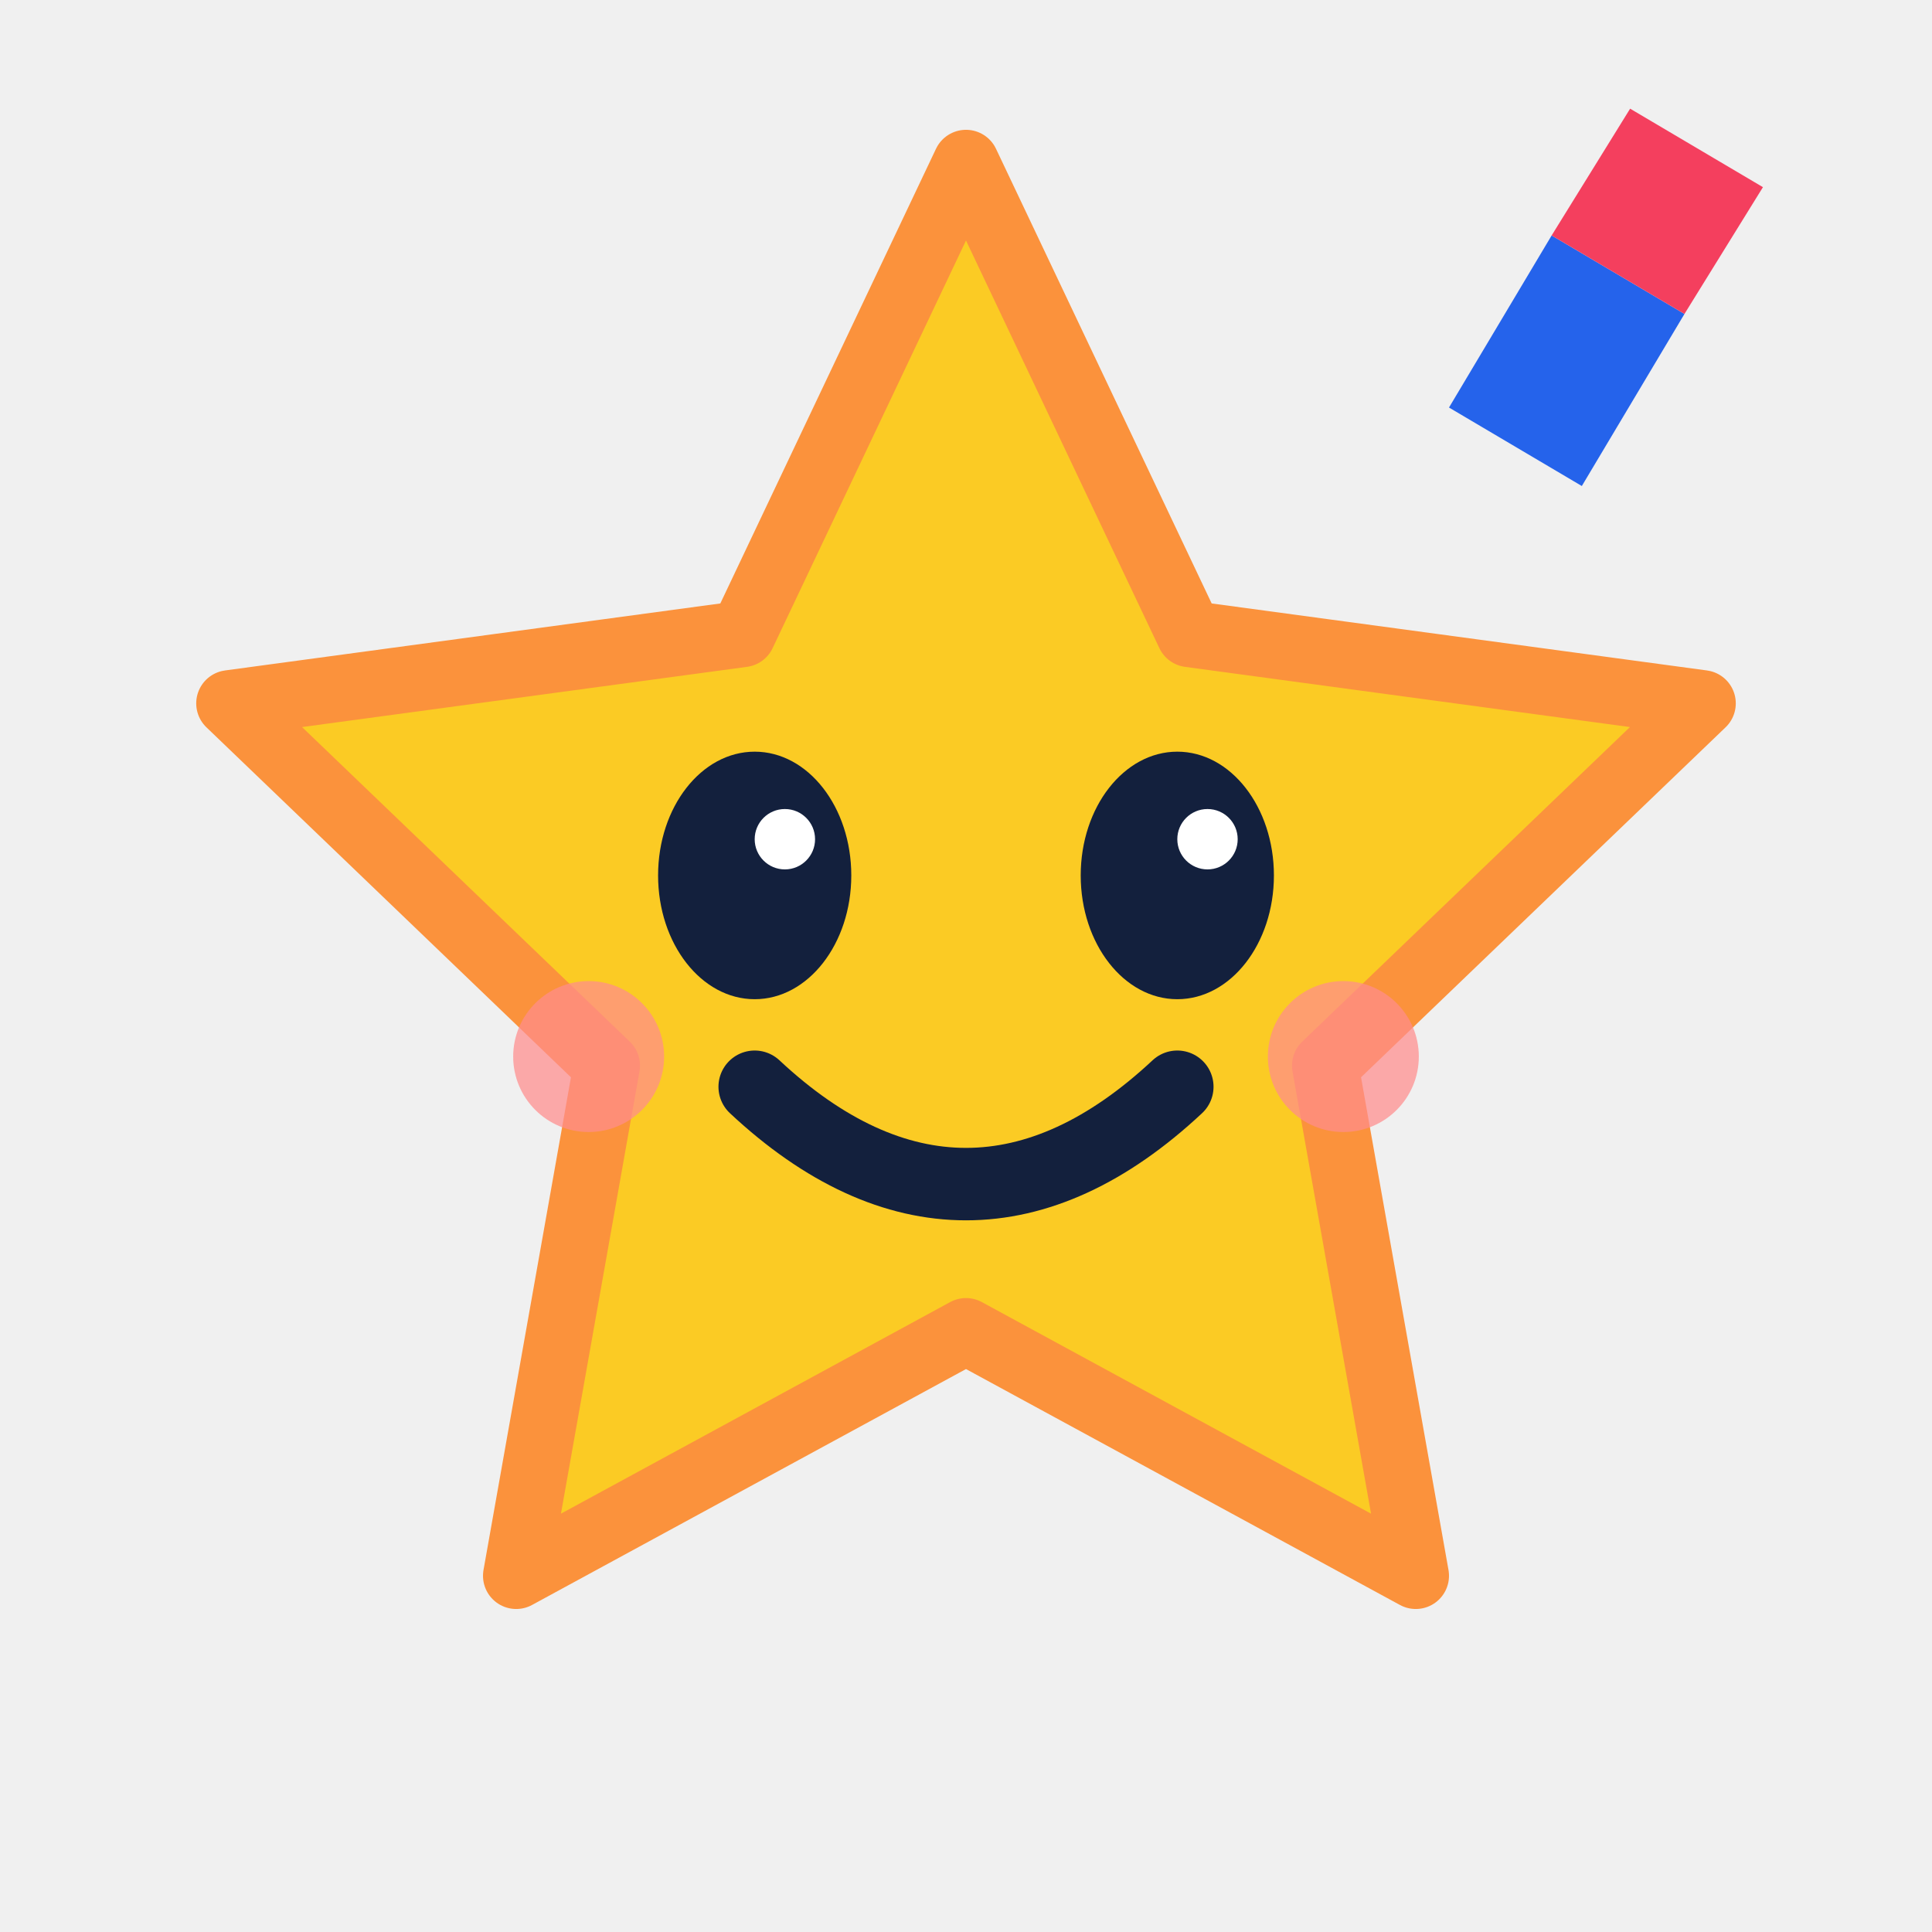
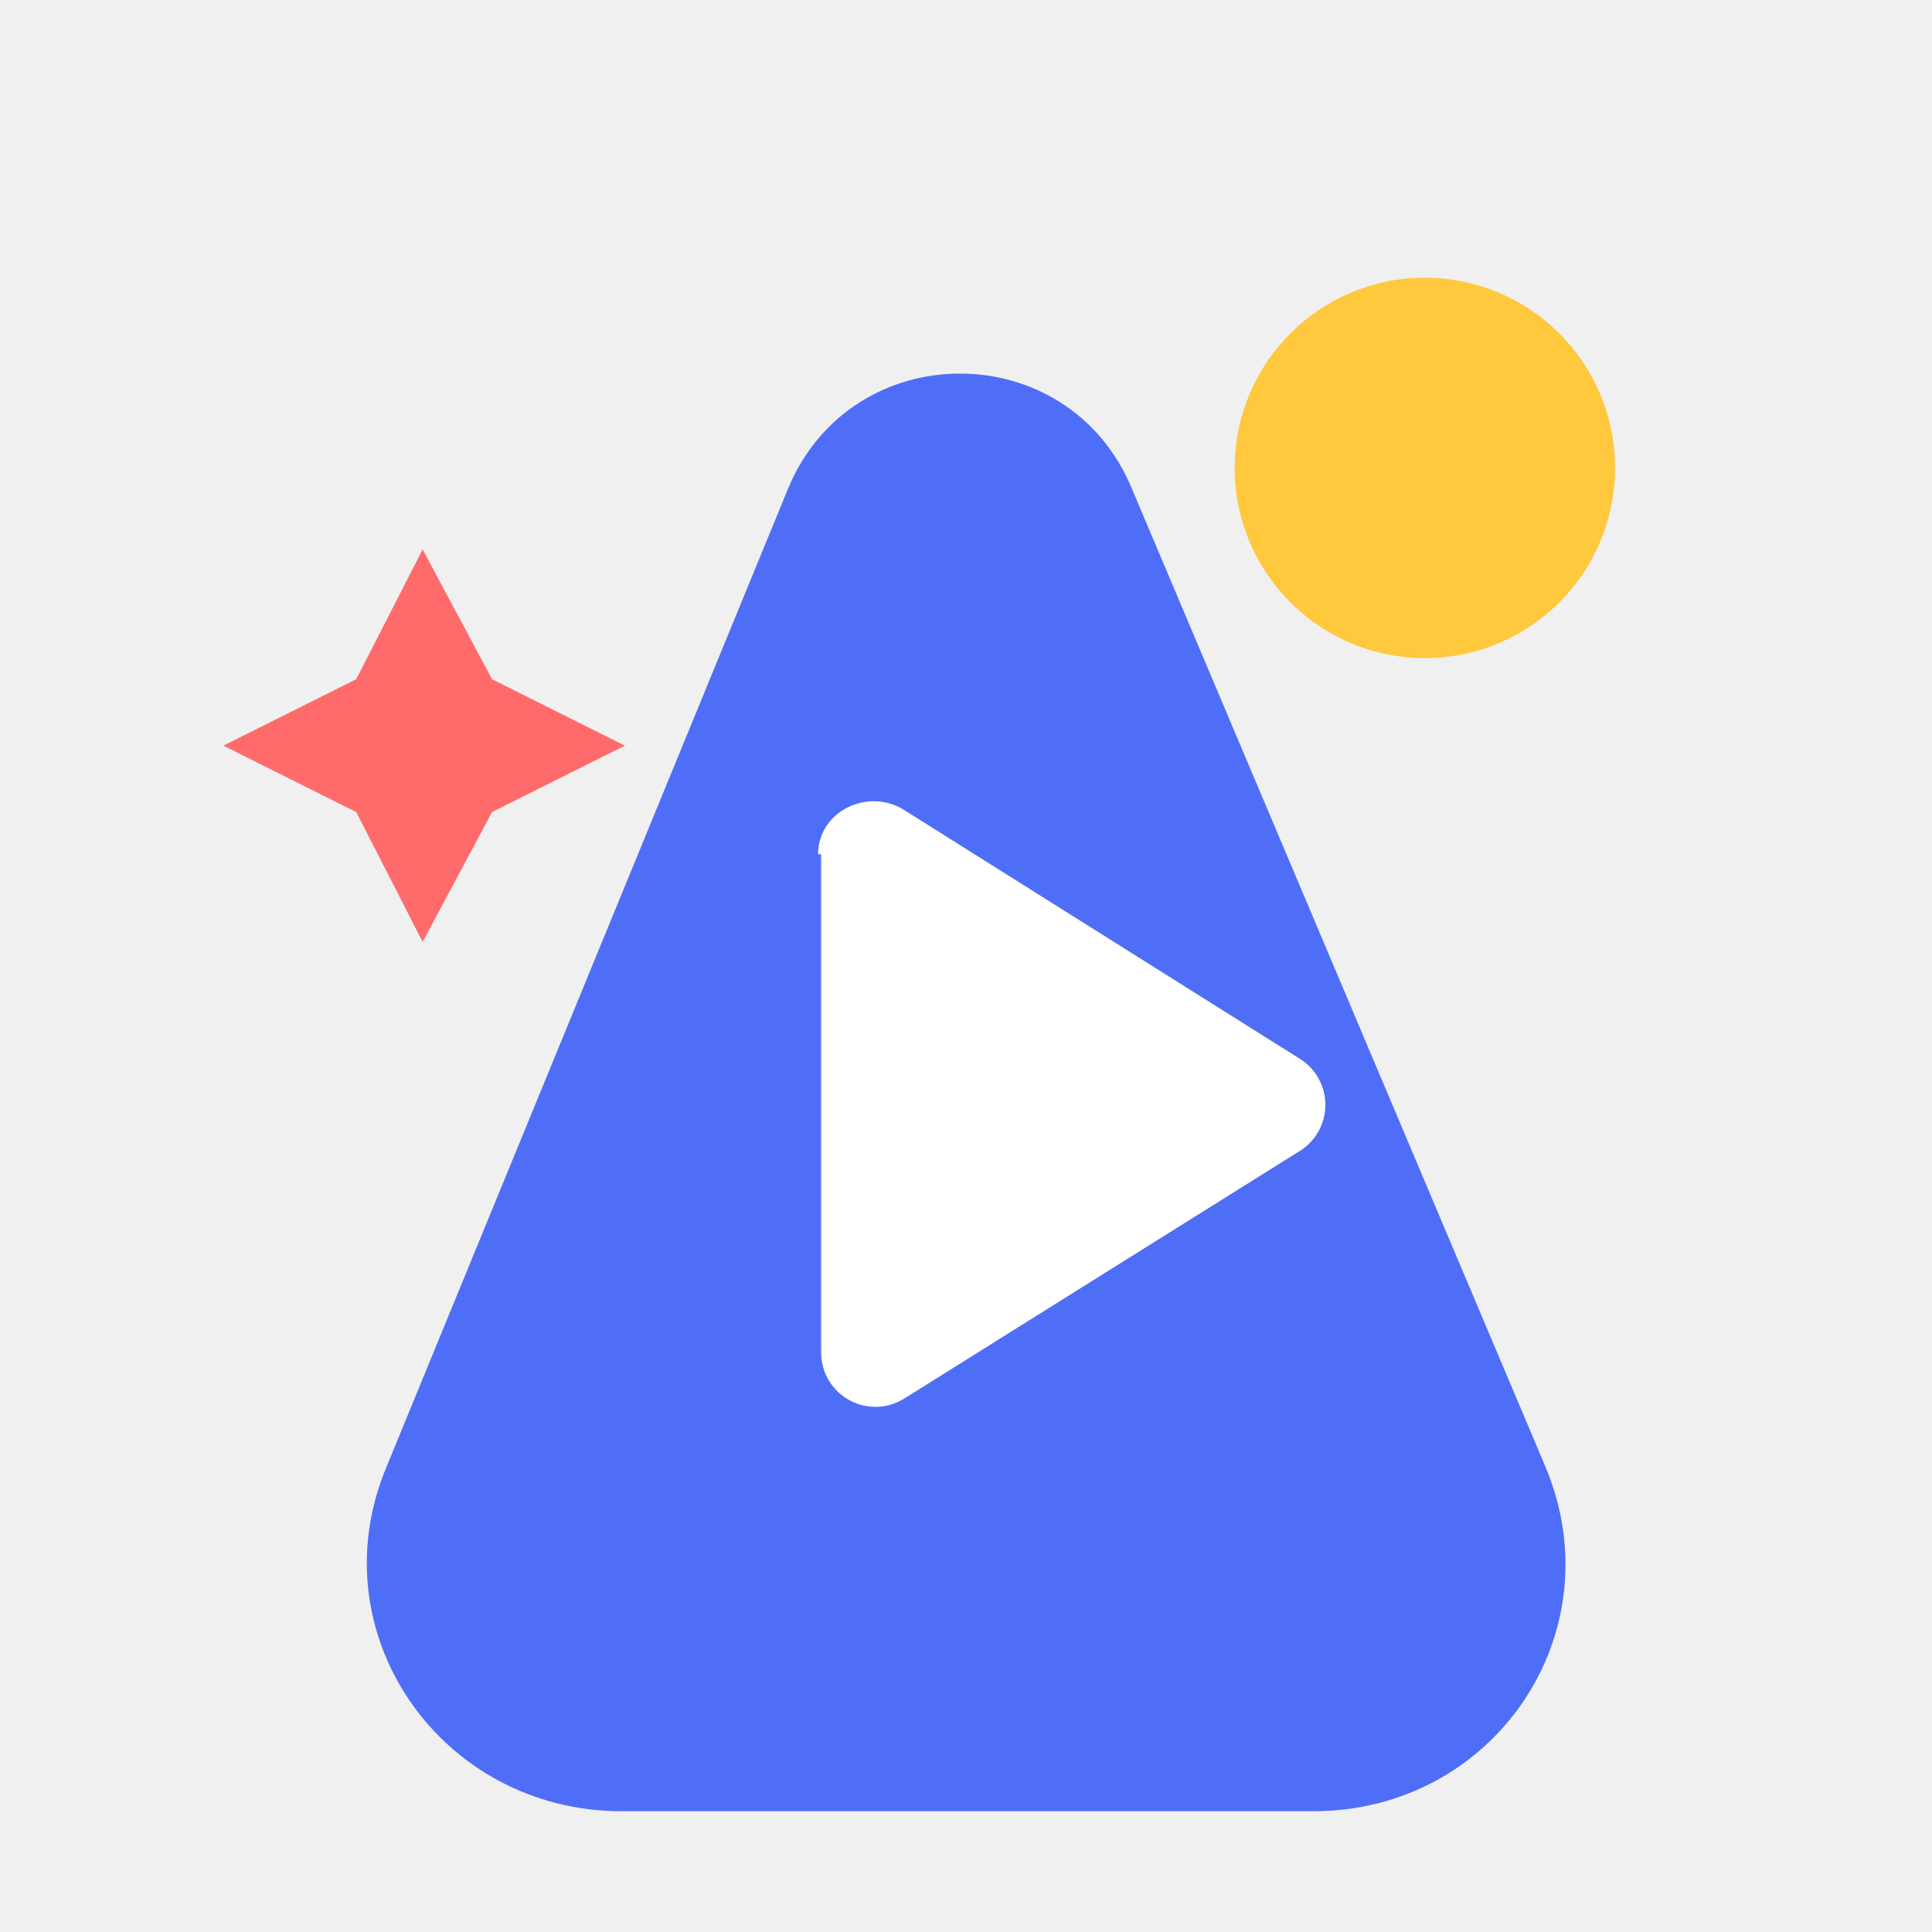
- <svg xmlns="http://www.w3.org/2000/svg" viewBox="0 0 64 64" data-brand-version="3">
-   <g id="aprincar-star">
-     <path d="M32 5.4 39.4 21l17 2.3-12.5 12 3 16.9L32 44.1 17.1 52.2l3-16.9-12.5-12L24.6 21 32 5.4Z" fill="#FBCB24" stroke="#FB923C" stroke-width="2.2" stroke-linejoin="round" />
-     <ellipse cx="25" cy="29" rx="3.2" ry="4.1" fill="#13203D" />
-     <ellipse cx="39" cy="29" rx="3.2" ry="4.1" fill="#13203D" />
-     <circle cx="26" cy="27.8" r="1" fill="#fff" />
-     <circle cx="40" cy="27.8" r="1" fill="#fff" />
-     <path d="M25 36c4.6 4.3 9.4 4.3 14 0" fill="none" stroke="#13203D" stroke-width="2.4" stroke-linecap="round" />
-     <circle cx="19.5" cy="35" r="2.5" fill="#FF8C8C" opacity=".72" />
-     <circle cx="44.5" cy="35" r="2.5" fill="#FF8C8C" opacity=".72" />
-     <path d="M48 13.5l3.4-5.7 4.4 2.6-3.4 5.7z" fill="#2563EB" />
-     <path d="M51.4 7.8 54 3.6l4.4 2.6-2.6 4.2z" fill="#F43F5E" />
+ <svg xmlns="http://www.w3.org/2000/svg" viewBox="0 0 64 64" role="img" aria-labelledby="title" data-brand-version="4">
+   <g id="aprincar-portal">
+     <path d="M12.8 48.6 26.1 16.2c2.1-5.1 9.3-5.1 11.4 0l13.7 32.4c2.3 5.5-1.7 11.4-7.7 11.4H20.6c-6 0-10.1-5.9-7.8-11.4Z" fill="#4F6EF7" />
+     <path d="M27.1 28.3c0-1.4 1.6-2.2 2.8-1.5l13.2 8.3a1.8 1.8 0 0 1 0 3L30 46.3a1.8 1.8 0 0 1-2.8-1.5V28.3Z" fill="#fff" />
+     <circle cx="47.2" cy="15.5" r="6.3" fill="#FFC83D" />
+     <path d="m14 18.2 2.3 4.3 4.4 2.2-4.4 2.2-2.3 4.3-2.2-4.3-4.4-2.2 4.4-2.2 2.2-4.3Z" fill="#FF6B6B" />
  </g>
</svg>
